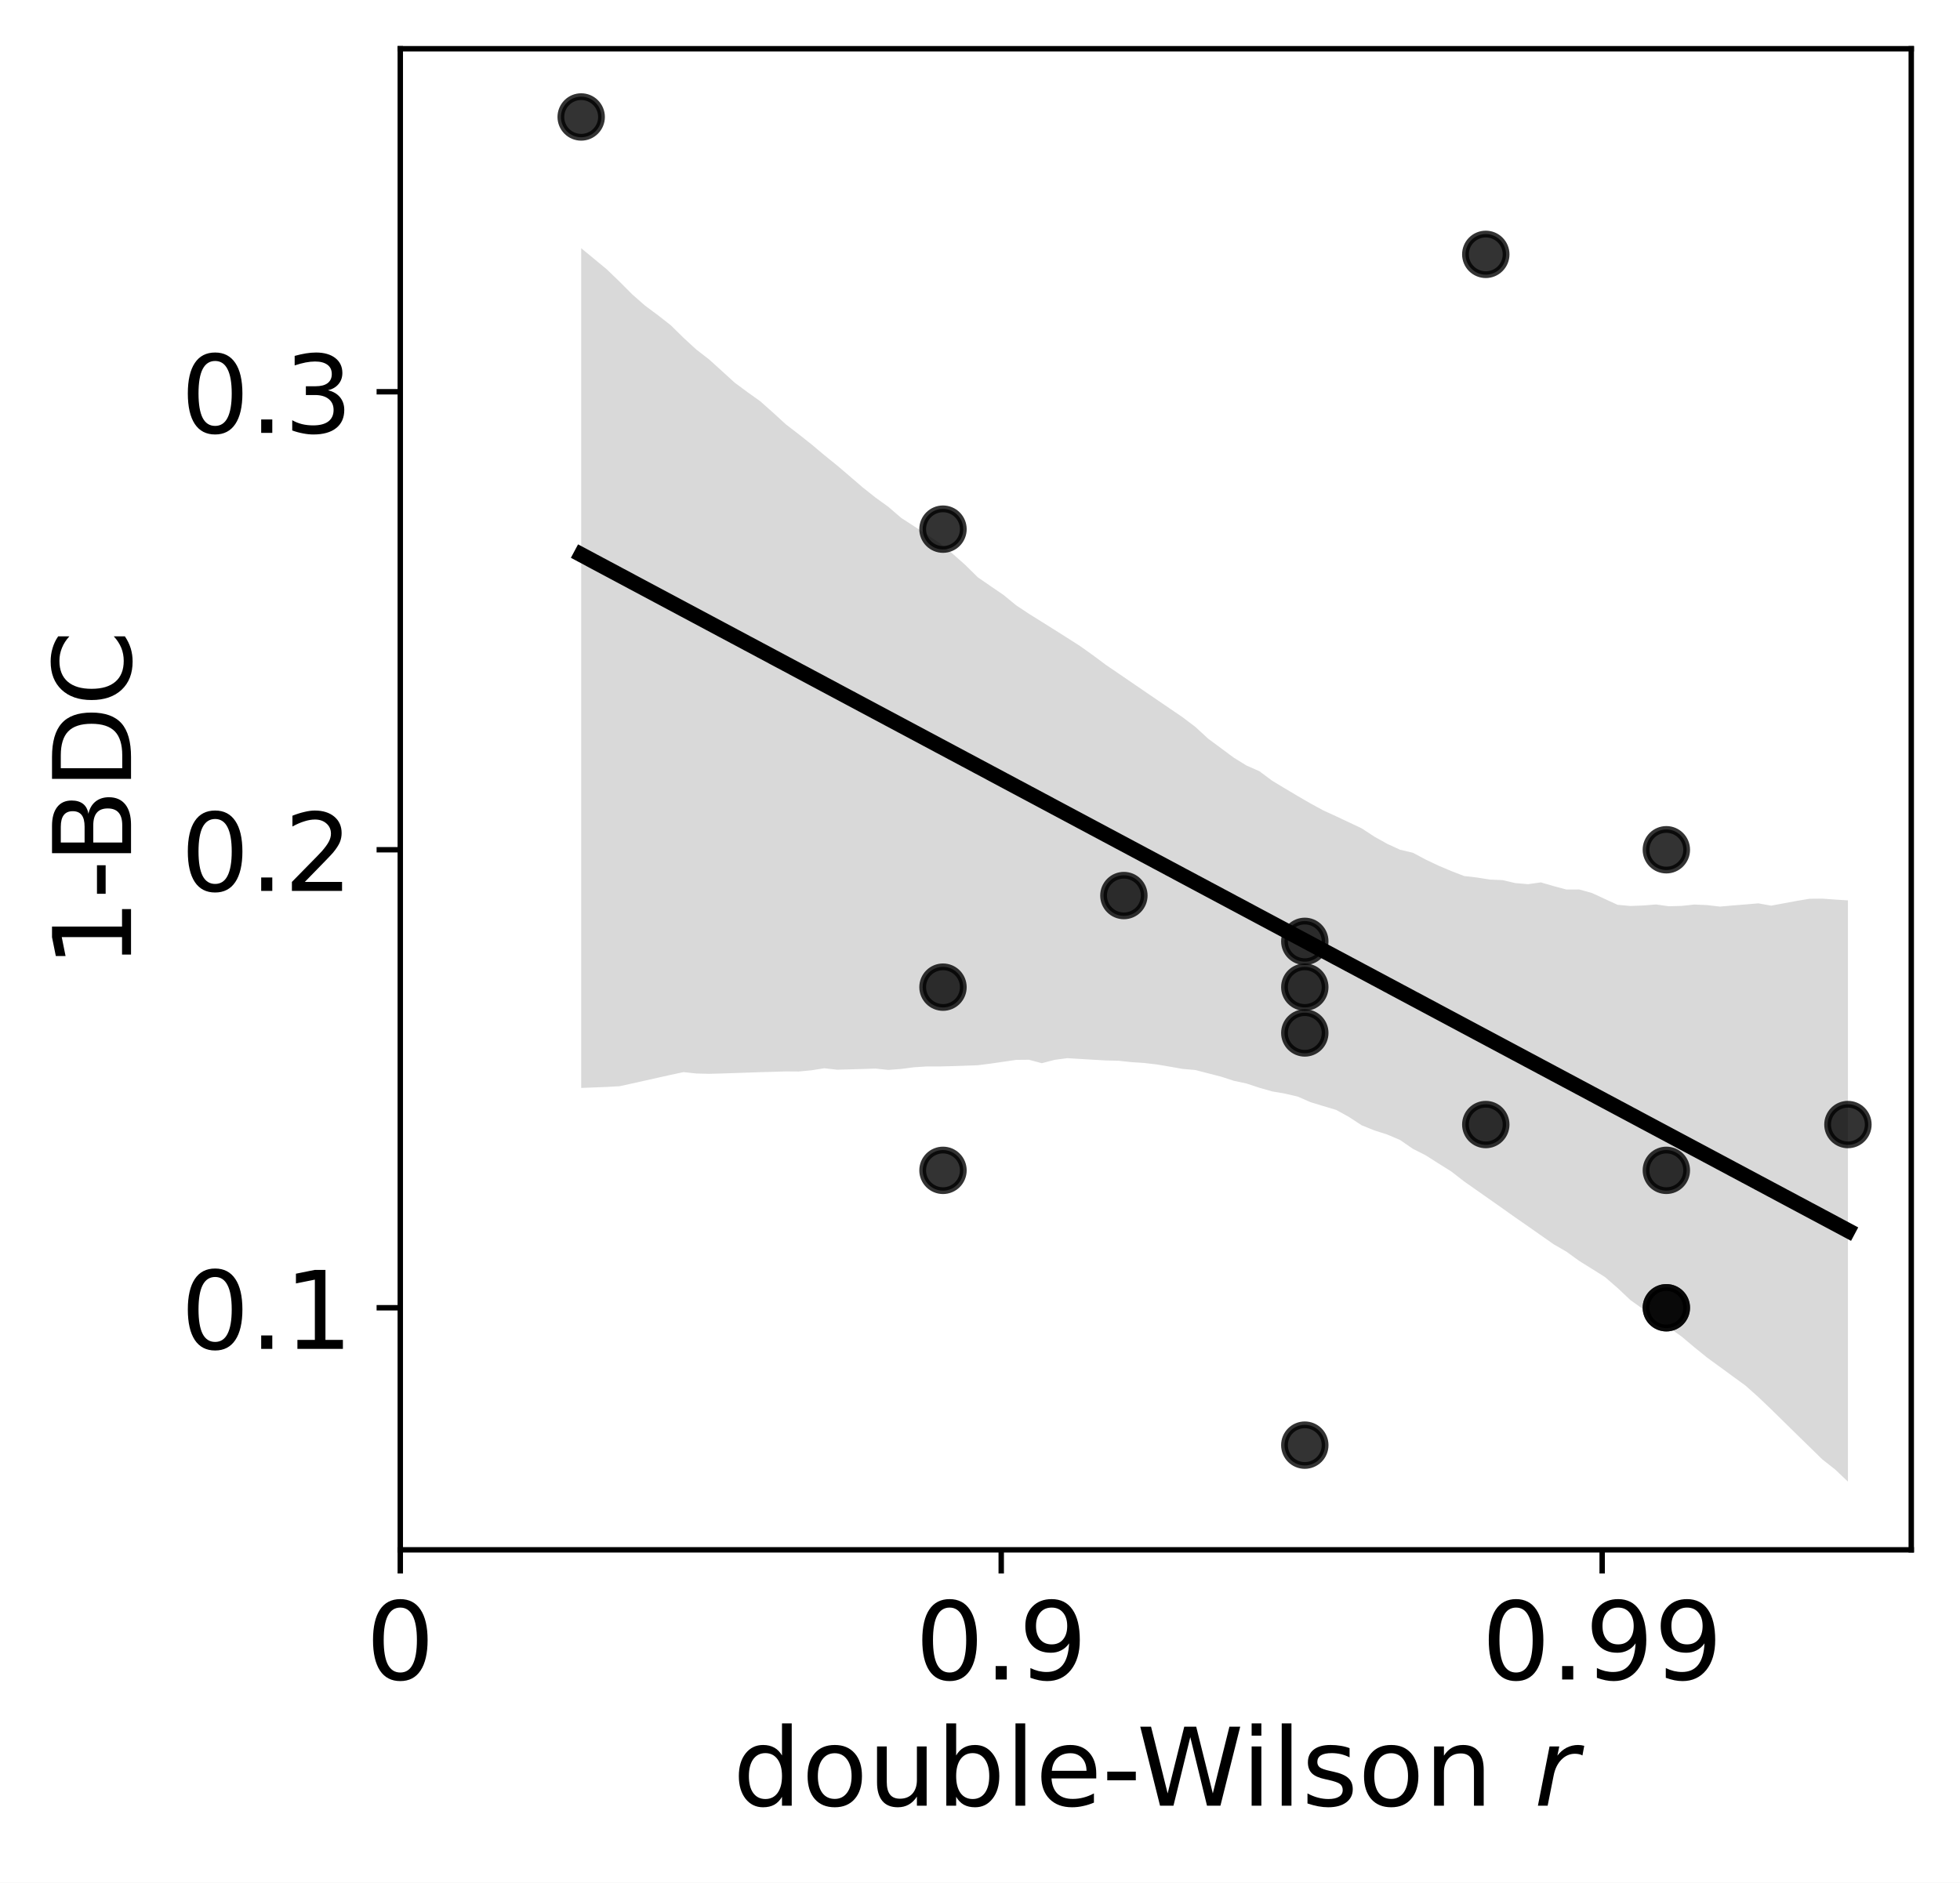
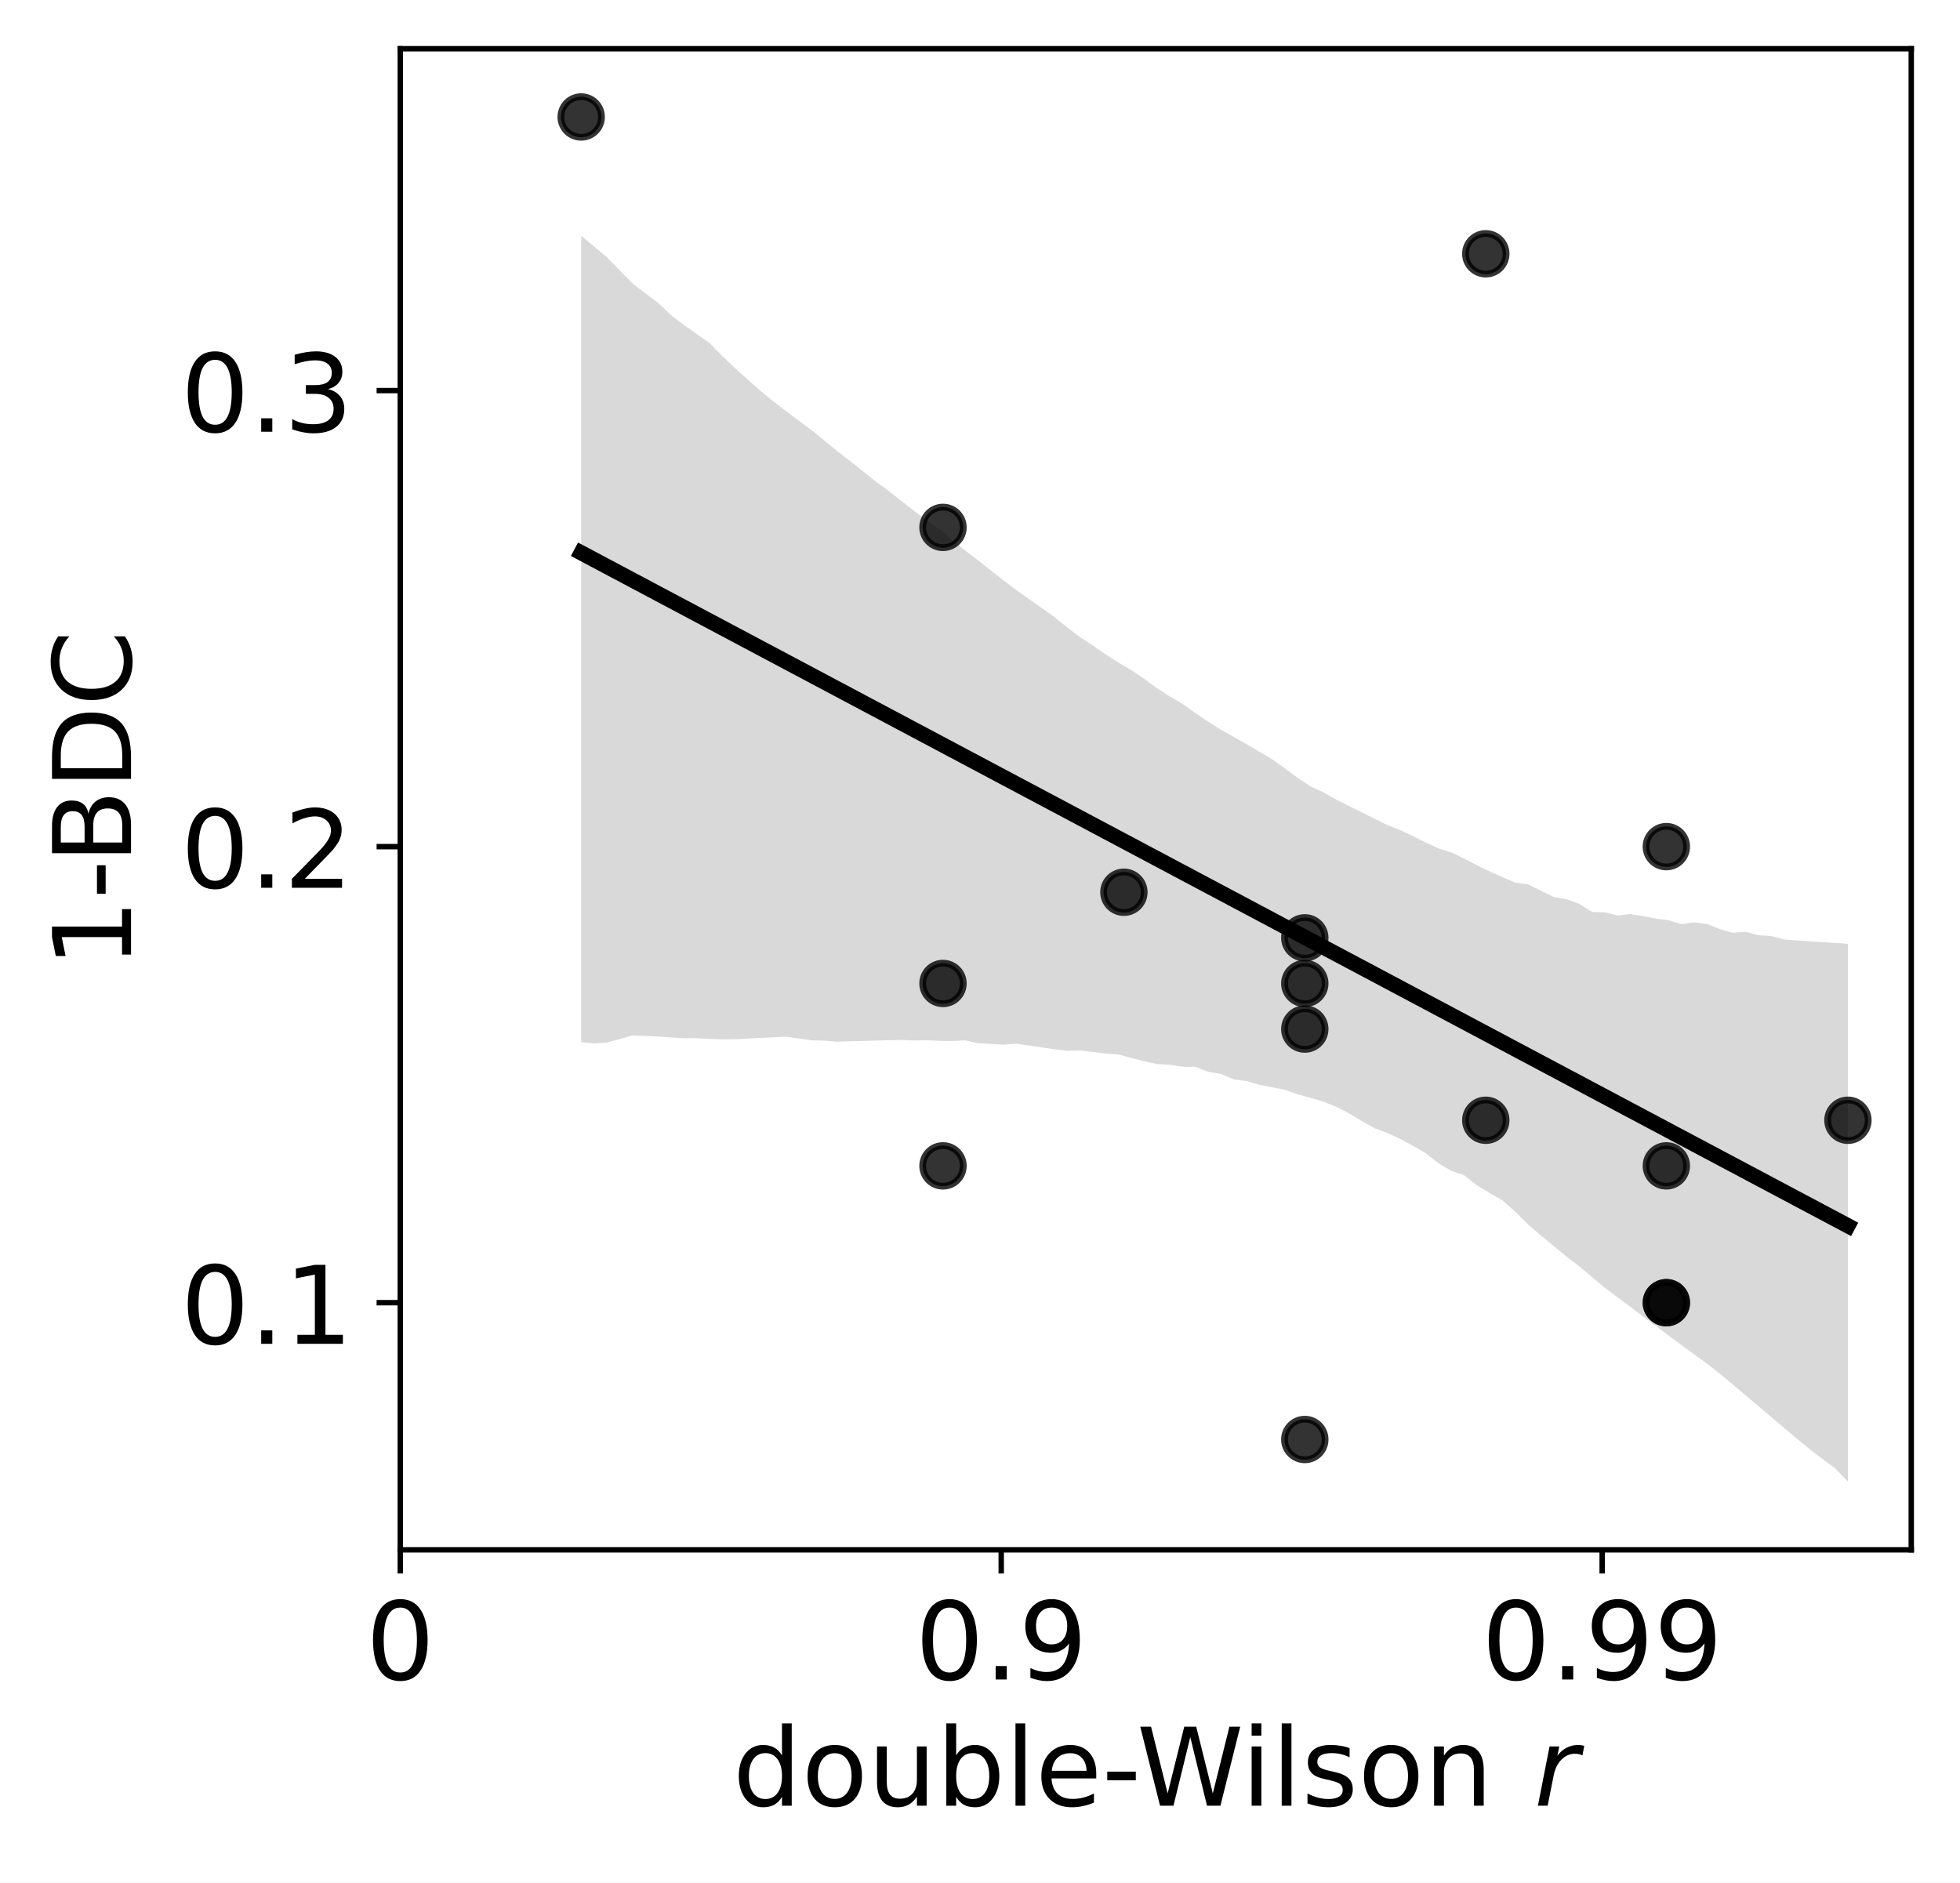
<svg xmlns="http://www.w3.org/2000/svg" xmlns:xlink="http://www.w3.org/1999/xlink" width="289.53pt" height="278.13pt" viewBox="0 0 289.53 278.13" version="1.1">
  <defs>
    <style type="text/css">*{stroke-linejoin: round; stroke-linecap: butt}</style>
  </defs>
  <g id="figure_1">
    <g id="patch_1">
      <path d="M 0 278.13  L 289.53 278.13  L 289.53 0  L 0 0  z " style="fill: #ffffff" />
    </g>
    <g id="axes_1">
      <g id="patch_2">
        <path d="M 59.13 228.96  L 282.33 228.96  L 282.33 7.2  L 59.13 7.2  z " style="fill: #ffffff" />
      </g>
      <g id="PathCollection_1">
        <defs>
-           <path id="m29e4f5f569" d="M 0 3  C 0.796 3 1.559 2.684 2.121 2.121  C 2.684 1.559 3 0.796 3 0  C 3 -0.796 2.684 -1.559 2.121 -2.121  C 1.559 -2.684 0.796 -3 0 -3  C -0.796 -3 -1.559 -2.684 -2.121 -2.121  C -2.684 -1.559 -3 -0.796 -3 0  C -3 0.796 -2.684 1.559 -2.121 2.121  C -1.559 2.684 -0.796 3 0 3  z " style="stroke: #000000; stroke-opacity: 0.8" />
+           <path id="m7b30e3aeb5" d="M 0 3  C 0.796 3 1.559 2.684 2.121 2.121  C 2.684 1.559 3 0.796 3 0  C 3 -0.796 2.684 -1.559 2.121 -2.121  C 1.559 -2.684 0.796 -3 0 -3  C -0.796 -3 -1.559 -2.684 -2.121 -2.121  C -2.684 -1.559 -3 -0.796 -3 0  C -3 0.796 -2.684 1.559 -2.121 2.121  C -1.559 2.684 -0.796 3 0 3  z " style="stroke: #000000; stroke-opacity: 0.8" />
        </defs>
-         <g clip-path="url(#pa6c10e20d4)">
-           <use xlink:href="#m29e4f5f569" x="219.479" y="166.133" style="fill-opacity: 0.8; stroke: #000000; stroke-opacity: 0.8" />
-           <use xlink:href="#m29e4f5f569" x="246.152" y="193.197" style="fill-opacity: 0.8; stroke: #000000; stroke-opacity: 0.8" />
-           <use xlink:href="#m29e4f5f569" x="246.152" y="172.899" style="fill-opacity: 0.8; stroke: #000000; stroke-opacity: 0.8" />
-           <use xlink:href="#m29e4f5f569" x="246.152" y="193.197" style="fill-opacity: 0.8; stroke: #000000; stroke-opacity: 0.8" />
-           <use xlink:href="#m29e4f5f569" x="139.298" y="145.835" style="fill-opacity: 0.8; stroke: #000000; stroke-opacity: 0.8" />
-           <use xlink:href="#m29e4f5f569" x="192.744" y="145.835" style="fill-opacity: 0.8; stroke: #000000; stroke-opacity: 0.8" />
-           <use xlink:href="#m29e4f5f569" x="192.744" y="139.069" style="fill-opacity: 0.8; stroke: #000000; stroke-opacity: 0.8" />
-           <use xlink:href="#m29e4f5f569" x="139.298" y="172.899" style="fill-opacity: 0.8; stroke: #000000; stroke-opacity: 0.8" />
-           <use xlink:href="#m29e4f5f569" x="246.152" y="125.537" style="fill-opacity: 0.8; stroke: #000000; stroke-opacity: 0.8" />
-           <use xlink:href="#m29e4f5f569" x="192.744" y="213.495" style="fill-opacity: 0.8; stroke: #000000; stroke-opacity: 0.8" />
-           <use xlink:href="#m29e4f5f569" x="166.021" y="132.303" style="fill-opacity: 0.8; stroke: #000000; stroke-opacity: 0.8" />
-           <use xlink:href="#m29e4f5f569" x="85.853" y="17.28" style="fill-opacity: 0.8; stroke: #000000; stroke-opacity: 0.8" />
-           <use xlink:href="#m29e4f5f569" x="139.298" y="78.174" style="fill-opacity: 0.8; stroke: #000000; stroke-opacity: 0.8" />
-           <use xlink:href="#m29e4f5f569" x="272.974" y="166.133" style="fill-opacity: 0.8; stroke: #000000; stroke-opacity: 0.8" />
-           <use xlink:href="#m29e4f5f569" x="192.744" y="152.601" style="fill-opacity: 0.8; stroke: #000000; stroke-opacity: 0.8" />
-           <use xlink:href="#m29e4f5f569" x="219.479" y="37.578" style="fill-opacity: 0.8; stroke: #000000; stroke-opacity: 0.8" />
+         <g clip-path="url(#p7dff7cee32)">
+           <use xlink:href="#m7b30e3aeb5" x="219.479" y="165.499" style="fill-opacity: 0.8; stroke: #000000; stroke-opacity: 0.8" />
+           <use xlink:href="#m7b30e3aeb5" x="246.152" y="192.448" style="fill-opacity: 0.8; stroke: #000000; stroke-opacity: 0.8" />
+           <use xlink:href="#m7b30e3aeb5" x="246.152" y="172.237" style="fill-opacity: 0.8; stroke: #000000; stroke-opacity: 0.8" />
+           <use xlink:href="#m7b30e3aeb5" x="246.152" y="192.448" style="fill-opacity: 0.8; stroke: #000000; stroke-opacity: 0.8" />
+           <use xlink:href="#m7b30e3aeb5" x="139.298" y="145.288" style="fill-opacity: 0.8; stroke: #000000; stroke-opacity: 0.8" />
+           <use xlink:href="#m7b30e3aeb5" x="192.744" y="145.288" style="fill-opacity: 0.8; stroke: #000000; stroke-opacity: 0.8" />
+           <use xlink:href="#m7b30e3aeb5" x="192.744" y="138.55" style="fill-opacity: 0.8; stroke: #000000; stroke-opacity: 0.8" />
+           <use xlink:href="#m7b30e3aeb5" x="139.298" y="172.237" style="fill-opacity: 0.8; stroke: #000000; stroke-opacity: 0.8" />
+           <use xlink:href="#m7b30e3aeb5" x="246.152" y="125.076" style="fill-opacity: 0.8; stroke: #000000; stroke-opacity: 0.8" />
+           <use xlink:href="#m7b30e3aeb5" x="192.744" y="212.66" style="fill-opacity: 0.8; stroke: #000000; stroke-opacity: 0.8" />
+           <use xlink:href="#m7b30e3aeb5" x="166.021" y="131.813" style="fill-opacity: 0.8; stroke: #000000; stroke-opacity: 0.8" />
+           <use xlink:href="#m7b30e3aeb5" x="85.853" y="17.28" style="fill-opacity: 0.8; stroke: #000000; stroke-opacity: 0.8" />
+           <use xlink:href="#m7b30e3aeb5" x="139.298" y="77.915" style="fill-opacity: 0.8; stroke: #000000; stroke-opacity: 0.8" />
+           <use xlink:href="#m7b30e3aeb5" x="272.974" y="165.499" style="fill-opacity: 0.8; stroke: #000000; stroke-opacity: 0.8" />
+           <use xlink:href="#m7b30e3aeb5" x="192.744" y="152.025" style="fill-opacity: 0.8; stroke: #000000; stroke-opacity: 0.8" />
+           <use xlink:href="#m7b30e3aeb5" x="219.479" y="37.492" style="fill-opacity: 0.8; stroke: #000000; stroke-opacity: 0.8" />
        </g>
      </g>
      <g id="PolyCollection_1">
-         <path d="M 272.974 133.015  L 272.974 218.88  L 271.084 217.089  L 269.194 215.602  L 267.304 213.755  L 265.413 211.907  L 263.523 210.052  L 261.633 208.197  L 259.743 206.391  L 257.853 204.706  L 255.963 203.327  L 254.073 201.947  L 252.183 200.568  L 250.293 199.038  L 248.402 197.448  L 246.512 196.104  L 244.622 194.76  L 242.732 193.416  L 240.842 192.064  L 238.952 190.281  L 237.062 188.646  L 235.172 187.459  L 233.282 186.279  L 231.391 184.911  L 229.501 183.817  L 227.611 182.493  L 225.721 181.166  L 223.831 179.855  L 221.941 178.512  L 220.051 177.185  L 218.161 175.858  L 216.271 174.531  L 214.38 173.063  L 212.49 171.877  L 210.6 170.677  L 208.71 169.718  L 206.82 168.415  L 204.93 167.61  L 203.04 167.005  L 201.15 166.244  L 199.26 165.007  L 197.369 163.967  L 195.479 163.403  L 193.589 162.828  L 191.699 162.001  L 189.809 161.562  L 187.919 161.235  L 186.029 160.695  L 184.139 160.073  L 182.249 159.664  L 180.358 159.05  L 178.468 158.568  L 176.578 158.077  L 174.688 157.911  L 172.798 157.578  L 170.908 157.258  L 169.018 157.036  L 167.128 156.91  L 165.238 156.707  L 163.347 156.662  L 161.457 156.556  L 159.567 156.441  L 157.677 156.326  L 155.787 156.573  L 153.897 157.071  L 152.007 156.562  L 150.117 156.579  L 148.226 156.854  L 146.336 157.129  L 144.446 157.369  L 142.556 157.435  L 140.666 157.501  L 138.776 157.552  L 136.886 157.549  L 134.996 157.672  L 133.106 157.919  L 131.215 158.061  L 129.325 157.862  L 127.435 157.925  L 125.545 157.98  L 123.655 158.032  L 121.765 157.817  L 119.875 158.117  L 117.985 158.297  L 116.095 158.284  L 114.204 158.34  L 112.314 158.394  L 110.424 158.459  L 108.534 158.525  L 106.644 158.586  L 104.754 158.639  L 102.864 158.591  L 100.974 158.385  L 99.084 158.789  L 97.193 159.211  L 95.303 159.634  L 93.413 160.056  L 91.523 160.47  L 89.633 160.576  L 87.743 160.652  L 85.853 160.722  L 85.853 36.67  L 85.853 36.67  L 87.743 38.227  L 89.633 39.79  L 91.523 41.608  L 93.413 43.505  L 95.303 45.164  L 97.193 46.568  L 99.084 48.049  L 100.974 49.907  L 102.864 51.642  L 104.754 53.104  L 106.644 54.816  L 108.534 56.536  L 110.424 57.937  L 112.314 59.286  L 114.204 60.966  L 116.095 62.697  L 117.985 64.151  L 119.875 65.646  L 121.765 67.236  L 123.655 68.762  L 125.545 70.376  L 127.435 72.002  L 129.325 73.502  L 131.215 74.867  L 133.106 76.498  L 134.996 77.724  L 136.886 78.951  L 138.776 80.205  L 140.666 81.755  L 142.556 83.428  L 144.446 85.288  L 146.336 86.593  L 148.226 87.884  L 150.117 89.432  L 152.007 90.688  L 153.897 91.865  L 155.787 93.052  L 157.677 94.249  L 159.567 95.455  L 161.457 96.804  L 163.347 98.215  L 165.238 99.502  L 167.128 100.796  L 169.018 102.089  L 170.908 103.378  L 172.798 104.667  L 174.688 105.956  L 176.578 107.386  L 178.468 109.125  L 180.358 110.528  L 182.249 111.931  L 184.139 113.098  L 186.029 113.928  L 187.919 115.337  L 189.809 116.476  L 191.699 117.601  L 193.589 118.697  L 195.479 119.726  L 197.369 120.593  L 199.26 121.483  L 201.15 122.374  L 203.04 123.614  L 204.93 124.668  L 206.82 125.535  L 208.71 125.977  L 210.6 126.988  L 212.49 127.884  L 214.38 128.683  L 216.271 129.414  L 218.161 129.638  L 220.051 129.94  L 221.941 130.022  L 223.831 130.459  L 225.721 130.622  L 227.611 130.358  L 229.501 130.905  L 231.391 131.41  L 233.282 131.403  L 235.172 131.931  L 237.062 132.804  L 238.952 133.67  L 240.842 133.843  L 242.732 133.771  L 244.622 133.617  L 246.512 133.884  L 248.402 133.832  L 250.293 133.63  L 252.183 133.712  L 254.073 133.934  L 255.963 133.765  L 257.853 133.614  L 259.743 133.454  L 261.633 133.794  L 263.523 133.443  L 265.413 133.093  L 267.304 132.774  L 269.194 132.758  L 271.084 132.895  L 272.974 133.015  z " clip-path="url(#pa6c10e20d4)" style="fill-opacity: 0.15" />
+         <path d="M 272.974 139.438  L 272.974 218.88  L 271.084 216.921  L 269.194 215.512  L 267.304 214.076  L 265.413 212.522  L 263.523 210.924  L 261.633 209.324  L 259.743 207.724  L 257.853 206.129  L 255.963 204.531  L 254.073 202.95  L 252.183 201.485  L 250.293 200.097  L 248.402 198.725  L 246.512 197.324  L 244.622 195.91  L 242.732 194.496  L 240.842 193.082  L 238.952 191.667  L 237.062 190.253  L 235.172 188.65  L 233.282 187.065  L 231.391 185.624  L 229.501 184.072  L 227.611 182.517  L 225.721 180.886  L 223.831 179.007  L 221.941 177.336  L 220.051 176.252  L 218.161 175.097  L 216.271 173.617  L 214.38 172.963  L 212.49 171.851  L 210.6 170.378  L 208.71 169.271  L 206.82 168.236  L 204.93 167.381  L 203.04 166.668  L 201.15 165.608  L 199.26 164.475  L 197.369 163.491  L 195.479 162.752  L 193.589 162.191  L 191.699 161.667  L 189.809 160.987  L 187.919 160.631  L 186.029 160.255  L 184.139 159.708  L 182.249 159.457  L 180.358 158.658  L 178.468 158.341  L 176.578 157.609  L 174.688 157.588  L 172.798 157.301  L 170.908 157.196  L 169.018 156.779  L 167.128 156.298  L 165.238 155.783  L 163.347 155.641  L 161.457 155.417  L 159.567 155.184  L 157.677 155.236  L 155.787 155.013  L 153.897 154.735  L 152.007 154.459  L 150.117 154.187  L 148.226 154.319  L 146.336 154.231  L 144.446 154.105  L 142.556 153.692  L 140.666 153.796  L 138.776 153.772  L 136.886 153.671  L 134.996 153.715  L 133.106 153.633  L 131.215 153.673  L 129.325 153.726  L 127.435 153.78  L 125.545 153.833  L 123.655 153.884  L 121.765 153.737  L 119.875 153.68  L 117.985 153.418  L 116.095 153.153  L 114.204 153.246  L 112.314 153.339  L 110.424 153.432  L 108.534 153.525  L 106.644 153.547  L 104.754 153.464  L 102.864 153.377  L 100.974 153.379  L 99.084 153.258  L 97.193 153.123  L 95.303 153.043  L 93.413 152.962  L 91.523 153.504  L 89.633 154.021  L 87.743 154.162  L 85.853 153.953  L 85.853 34.826  L 85.853 34.826  L 87.743 36.406  L 89.633 37.994  L 91.523 39.922  L 93.413 41.867  L 95.303 43.309  L 97.193 44.724  L 99.084 46.516  L 100.974 47.975  L 102.864 49.295  L 104.754 50.625  L 106.644 52.542  L 108.534 54.349  L 110.424 56.036  L 112.314 57.723  L 114.204 59.265  L 116.095 60.722  L 117.985 62.138  L 119.875 63.553  L 121.765 65.074  L 123.655 66.629  L 125.545 68.099  L 127.435 69.573  L 129.325 71.111  L 131.215 72.477  L 133.106 73.975  L 134.996 75.441  L 136.886 76.91  L 138.776 78.147  L 140.666 79.842  L 142.556 81.313  L 144.446 82.746  L 146.336 84.256  L 148.226 85.727  L 150.117 87.162  L 152.007 88.498  L 153.897 89.833  L 155.787 91.169  L 157.677 92.715  L 159.567 94.144  L 161.457 95.369  L 163.347 96.687  L 165.238 97.891  L 167.128 99.006  L 169.018 100.276  L 170.908 101.677  L 172.798 102.878  L 174.688 103.989  L 176.578 105.339  L 178.468 106.614  L 180.358 107.807  L 182.249 108.868  L 184.139 109.941  L 186.029 111.044  L 187.919 112.157  L 189.809 113.518  L 191.699 114.924  L 193.589 116.175  L 195.479 117.053  L 197.369 118.12  L 199.26 119.068  L 201.15 120.001  L 203.04 120.948  L 204.93 121.884  L 206.82 122.627  L 208.71 123.518  L 210.6 124.469  L 212.49 125.341  L 214.38 125.93  L 216.271 126.839  L 218.161 127.816  L 220.051 128.742  L 221.941 129.572  L 223.831 130.4  L 225.721 130.639  L 227.611 131.574  L 229.501 132.516  L 231.391 132.84  L 233.282 133.524  L 235.172 134.733  L 237.062 134.785  L 238.952 135.242  L 240.842 135.043  L 242.732 135.335  L 244.622 135.706  L 246.512 135.965  L 248.402 136.508  L 250.293 136.265  L 252.183 136.502  L 254.073 137.265  L 255.963 137.797  L 257.853 137.647  L 259.743 138.166  L 261.633 138.284  L 263.523 138.782  L 265.413 138.931  L 267.304 139.056  L 269.194 139.181  L 271.084 139.306  L 272.974 139.438  z " clip-path="url(#p7dff7cee32)" style="fill-opacity: 0.15" />
      </g>
      <g id="matplotlib.axis_1">
        <g id="xtick_1">
          <g id="line2d_1">
            <defs>
-               <path id="m74f17f9b72" d="M 0 0  L 0 3.5  " style="stroke: #000000; stroke-width: 0.8" />
+               <path id="m0740081d7d" d="M 0 0  L 0 3.5  " style="stroke: #000000; stroke-width: 0.8" />
            </defs>
            <g>
-               <use xlink:href="#m74f17f9b72" x="236.672" y="228.96" style="stroke: #000000; stroke-width: 0.8" />
+               <use xlink:href="#m0740081d7d" x="236.672" y="228.96" style="stroke: #000000; stroke-width: 0.8" />
            </g>
          </g>
          <g id="text_1">
            <text style="font: 16px 'DejaVu Sans', 'Bitstream Vera Sans', 'Computer Modern Sans Serif', 'Lucida Grande', 'Verdana', 'Geneva', 'Lucid', 'Arial', 'Helvetica', 'Avant Garde', sans-serif; text-anchor: middle" x="236.672" y="248.118" transform="rotate(-0 236.6723 248.1175)">0.99</text>
          </g>
        </g>
        <g id="xtick_2">
          <g id="line2d_2">
            <g>
-               <use xlink:href="#m74f17f9b72" x="147.901" y="228.96" style="stroke: #000000; stroke-width: 0.8" />
+               <use xlink:href="#m0740081d7d" x="147.901" y="228.96" style="stroke: #000000; stroke-width: 0.8" />
            </g>
          </g>
          <g id="text_2">
            <text style="font: 16px 'DejaVu Sans', 'Bitstream Vera Sans', 'Computer Modern Sans Serif', 'Lucida Grande', 'Verdana', 'Geneva', 'Lucid', 'Arial', 'Helvetica', 'Avant Garde', sans-serif; text-anchor: middle" x="147.901" y="248.118" transform="rotate(-0 147.9011 248.1175)">0.9</text>
          </g>
        </g>
        <g id="xtick_3">
          <g id="line2d_3">
            <g>
-               <use xlink:href="#m74f17f9b72" x="59.13" y="228.96" style="stroke: #000000; stroke-width: 0.8" />
+               <use xlink:href="#m0740081d7d" x="59.13" y="228.96" style="stroke: #000000; stroke-width: 0.8" />
            </g>
          </g>
          <g id="text_3">
            <text style="font: 16px 'DejaVu Sans', 'Bitstream Vera Sans', 'Computer Modern Sans Serif', 'Lucida Grande', 'Verdana', 'Geneva', 'Lucid', 'Arial', 'Helvetica', 'Avant Garde', sans-serif; text-anchor: middle" x="59.13" y="248.118" transform="rotate(-0 59.13 248.1175)">0</text>
          </g>
        </g>
        <g id="text_4">
          <g transform="translate(108.25 267.6025)">
            <text>
              <tspan style="font: 16px 'DejaVu Sans'" x="0 10.156 19.945 30.086 40.242 44.688 54.531 60.305 76.125 80.57 85.016 93.352 103.141 113.281" y="-0.844">double-Wilson </tspan>
              <tspan style="font: oblique 16px 'DejaVu Sans'" x="118.367" y="-0.844">r</tspan>
            </text>
          </g>
        </g>
      </g>
      <g id="matplotlib.axis_2">
        <g id="ytick_1">
          <g id="line2d_4">
            <defs>
-               <path id="mef7df1483b" d="M 0 0  L -3.5 0  " style="stroke: #000000; stroke-width: 0.8" />
+               <path id="m1d2c6fceee" d="M 0 0  L -3.5 0  " style="stroke: #000000; stroke-width: 0.8" />
            </defs>
            <g>
-               <use xlink:href="#mef7df1483b" x="59.13" y="193.197" style="stroke: #000000; stroke-width: 0.8" />
+               <use xlink:href="#m1d2c6fceee" x="59.13" y="192.448" style="stroke: #000000; stroke-width: 0.8" />
            </g>
          </g>
          <g id="text_5">
-             <text style="font: 16px 'DejaVu Sans', 'Bitstream Vera Sans', 'Computer Modern Sans Serif', 'Lucida Grande', 'Verdana', 'Geneva', 'Lucid', 'Arial', 'Helvetica', 'Avant Garde', sans-serif; text-anchor: end" x="52.13" y="199.276" transform="rotate(-0 52.13 199.2761)">0.1</text>
+             <text style="font: 16px 'DejaVu Sans', 'Bitstream Vera Sans', 'Computer Modern Sans Serif', 'Lucida Grande', 'Verdana', 'Geneva', 'Lucid', 'Arial', 'Helvetica', 'Avant Garde', sans-serif; text-anchor: end" x="52.13" y="198.527" transform="rotate(-0 52.13 198.5272)">0.1</text>
          </g>
        </g>
        <g id="ytick_2">
          <g id="line2d_5">
            <g>
-               <use xlink:href="#mef7df1483b" x="59.13" y="125.537" style="stroke: #000000; stroke-width: 0.8" />
+               <use xlink:href="#m1d2c6fceee" x="59.13" y="125.076" style="stroke: #000000; stroke-width: 0.8" />
            </g>
          </g>
          <g id="text_6">
-             <text style="font: 16px 'DejaVu Sans', 'Bitstream Vera Sans', 'Computer Modern Sans Serif', 'Lucida Grande', 'Verdana', 'Geneva', 'Lucid', 'Arial', 'Helvetica', 'Avant Garde', sans-serif; text-anchor: end" x="52.13" y="131.616" transform="rotate(-0 52.13 131.6156)">0.2</text>
+             <text style="font: 16px 'DejaVu Sans', 'Bitstream Vera Sans', 'Computer Modern Sans Serif', 'Lucida Grande', 'Verdana', 'Geneva', 'Lucid', 'Arial', 'Helvetica', 'Avant Garde', sans-serif; text-anchor: end" x="52.13" y="131.155" transform="rotate(-0 52.13 131.1547)">0.2</text>
          </g>
        </g>
        <g id="ytick_3">
          <g id="line2d_6">
            <g>
-               <use xlink:href="#mef7df1483b" x="59.13" y="57.876" style="stroke: #000000; stroke-width: 0.8" />
+               <use xlink:href="#m1d2c6fceee" x="59.13" y="57.703" style="stroke: #000000; stroke-width: 0.8" />
            </g>
          </g>
          <g id="text_7">
-             <text style="font: 16px 'DejaVu Sans', 'Bitstream Vera Sans', 'Computer Modern Sans Serif', 'Lucida Grande', 'Verdana', 'Geneva', 'Lucid', 'Arial', 'Helvetica', 'Avant Garde', sans-serif; text-anchor: end" x="52.13" y="63.955" transform="rotate(-0 52.13 63.95505)">0.3</text>
+             <text style="font: 16px 'DejaVu Sans', 'Bitstream Vera Sans', 'Computer Modern Sans Serif', 'Lucida Grande', 'Verdana', 'Geneva', 'Lucid', 'Arial', 'Helvetica', 'Avant Garde', sans-serif; text-anchor: end" x="52.13" y="63.782" transform="rotate(-0 52.13 63.78224)">0.3</text>
          </g>
        </g>
        <g id="text_8">
          <text style="font: 16px 'DejaVu Sans', 'Bitstream Vera Sans', 'Computer Modern Sans Serif', 'Lucida Grande', 'Verdana', 'Geneva', 'Lucid', 'Arial', 'Helvetica', 'Avant Garde', sans-serif; text-anchor: middle" x="19.358" y="118.08" transform="rotate(-90 19.3575 118.08)">1-BDC</text>
        </g>
      </g>
      <g id="line2d_7">
-         <path d="M 272.974 181.791  L 271.084 180.782  L 269.194 179.773  L 267.304 178.765  L 265.413 177.756  L 263.523 176.748  L 261.633 175.739  L 259.743 174.731  L 257.853 173.722  L 255.963 172.714  L 254.073 171.705  L 252.183 170.696  L 250.293 169.688  L 248.402 168.679  L 246.512 167.671  L 244.622 166.662  L 242.732 165.654  L 240.842 164.645  L 238.952 163.636  L 237.062 162.628  L 235.172 161.619  L 233.282 160.611  L 231.391 159.602  L 229.501 158.594  L 227.611 157.585  L 225.721 156.577  L 223.831 155.568  L 221.941 154.559  L 220.051 153.551  L 218.161 152.542  L 216.271 151.534  L 214.38 150.525  L 212.49 149.517  L 210.6 148.508  L 208.71 147.5  L 206.82 146.491  L 204.93 145.482  L 203.04 144.474  L 201.15 143.465  L 199.26 142.457  L 197.369 141.448  L 195.479 140.44  L 193.589 139.431  L 191.699 138.423  L 189.809 137.414  L 187.919 136.405  L 186.029 135.397  L 184.139 134.388  L 182.249 133.38  L 180.358 132.371  L 178.468 131.363  L 176.578 130.354  L 174.688 129.346  L 172.798 128.337  L 170.908 127.328  L 169.018 126.32  L 167.128 125.311  L 165.238 124.303  L 163.347 123.294  L 161.457 122.286  L 159.567 121.277  L 157.677 120.269  L 155.787 119.26  L 153.897 118.251  L 152.007 117.243  L 150.117 116.234  L 148.226 115.226  L 146.336 114.217  L 144.446 113.209  L 142.556 112.2  L 140.666 111.192  L 138.776 110.183  L 136.886 109.174  L 134.996 108.166  L 133.106 107.157  L 131.215 106.149  L 129.325 105.14  L 127.435 104.132  L 125.545 103.123  L 123.655 102.115  L 121.765 101.106  L 119.875 100.097  L 117.985 99.089  L 116.095 98.08  L 114.204 97.072  L 112.314 96.063  L 110.424 95.055  L 108.534 94.046  L 106.644 93.038  L 104.754 92.029  L 102.864 91.02  L 100.974 90.012  L 99.084 89.003  L 97.193 87.995  L 95.303 86.986  L 93.413 85.978  L 91.523 84.969  L 89.633 83.961  L 87.743 82.952  L 85.853 81.943  " clip-path="url(#pa6c10e20d4)" style="fill: none; stroke: #000000; stroke-width: 2.25; stroke-linecap: square" />
+         <path d="M 272.974 181.09  L 271.084 180.086  L 269.194 179.082  L 267.304 178.077  L 265.413 177.073  L 263.523 176.069  L 261.633 175.065  L 259.743 174.06  L 257.853 173.056  L 255.963 172.052  L 254.073 171.048  L 252.183 170.043  L 250.293 169.039  L 248.402 168.035  L 246.512 167.031  L 244.622 166.026  L 242.732 165.022  L 240.842 164.018  L 238.952 163.013  L 237.062 162.009  L 235.172 161.005  L 233.282 160.001  L 231.391 158.996  L 229.501 157.992  L 227.611 156.988  L 225.721 155.984  L 223.831 154.979  L 221.941 153.975  L 220.051 152.971  L 218.161 151.967  L 216.271 150.962  L 214.38 149.958  L 212.49 148.954  L 210.6 147.95  L 208.71 146.945  L 206.82 145.941  L 204.93 144.937  L 203.04 143.932  L 201.15 142.928  L 199.26 141.924  L 197.369 140.92  L 195.479 139.915  L 193.589 138.911  L 191.699 137.907  L 189.809 136.903  L 187.919 135.898  L 186.029 134.894  L 184.139 133.89  L 182.249 132.886  L 180.358 131.881  L 178.468 130.877  L 176.578 129.873  L 174.688 128.869  L 172.798 127.864  L 170.908 126.86  L 169.018 125.856  L 167.128 124.851  L 165.238 123.847  L 163.347 122.843  L 161.457 121.839  L 159.567 120.834  L 157.677 119.83  L 155.787 118.826  L 153.897 117.822  L 152.007 116.817  L 150.117 115.813  L 148.226 114.809  L 146.336 113.805  L 144.446 112.8  L 142.556 111.796  L 140.666 110.792  L 138.776 109.788  L 136.886 108.783  L 134.996 107.779  L 133.106 106.775  L 131.215 105.77  L 129.325 104.766  L 127.435 103.762  L 125.545 102.758  L 123.655 101.753  L 121.765 100.749  L 119.875 99.745  L 117.985 98.741  L 116.095 97.736  L 114.204 96.732  L 112.314 95.728  L 110.424 94.724  L 108.534 93.719  L 106.644 92.715  L 104.754 91.711  L 102.864 90.707  L 100.974 89.702  L 99.084 88.698  L 97.193 87.694  L 95.303 86.689  L 93.413 85.685  L 91.523 84.681  L 89.633 83.677  L 87.743 82.672  L 85.853 81.668  " clip-path="url(#p7dff7cee32)" style="fill: none; stroke: #000000; stroke-width: 2.25; stroke-linecap: square" />
      </g>
      <g id="patch_3">
        <path d="M 59.13 228.96  L 59.13 7.2  " style="fill: none; stroke: #000000; stroke-width: 0.8; stroke-linejoin: miter; stroke-linecap: square" />
      </g>
      <g id="patch_4">
        <path d="M 282.33 228.96  L 282.33 7.2  " style="fill: none; stroke: #000000; stroke-width: 0.8; stroke-linejoin: miter; stroke-linecap: square" />
      </g>
      <g id="patch_5">
        <path d="M 59.13 228.96  L 282.33 228.96  " style="fill: none; stroke: #000000; stroke-width: 0.8; stroke-linejoin: miter; stroke-linecap: square" />
      </g>
      <g id="patch_6">
        <path d="M 59.13 7.2  L 282.33 7.2  " style="fill: none; stroke: #000000; stroke-width: 0.8; stroke-linejoin: miter; stroke-linecap: square" />
      </g>
    </g>
  </g>
  <defs>
-     <clipPath id="pa6c10e20d4">
+     <clipPath id="p7dff7cee32">
      <rect x="59.13" y="7.2" width="223.2" height="221.76" />
    </clipPath>
  </defs>
</svg>
